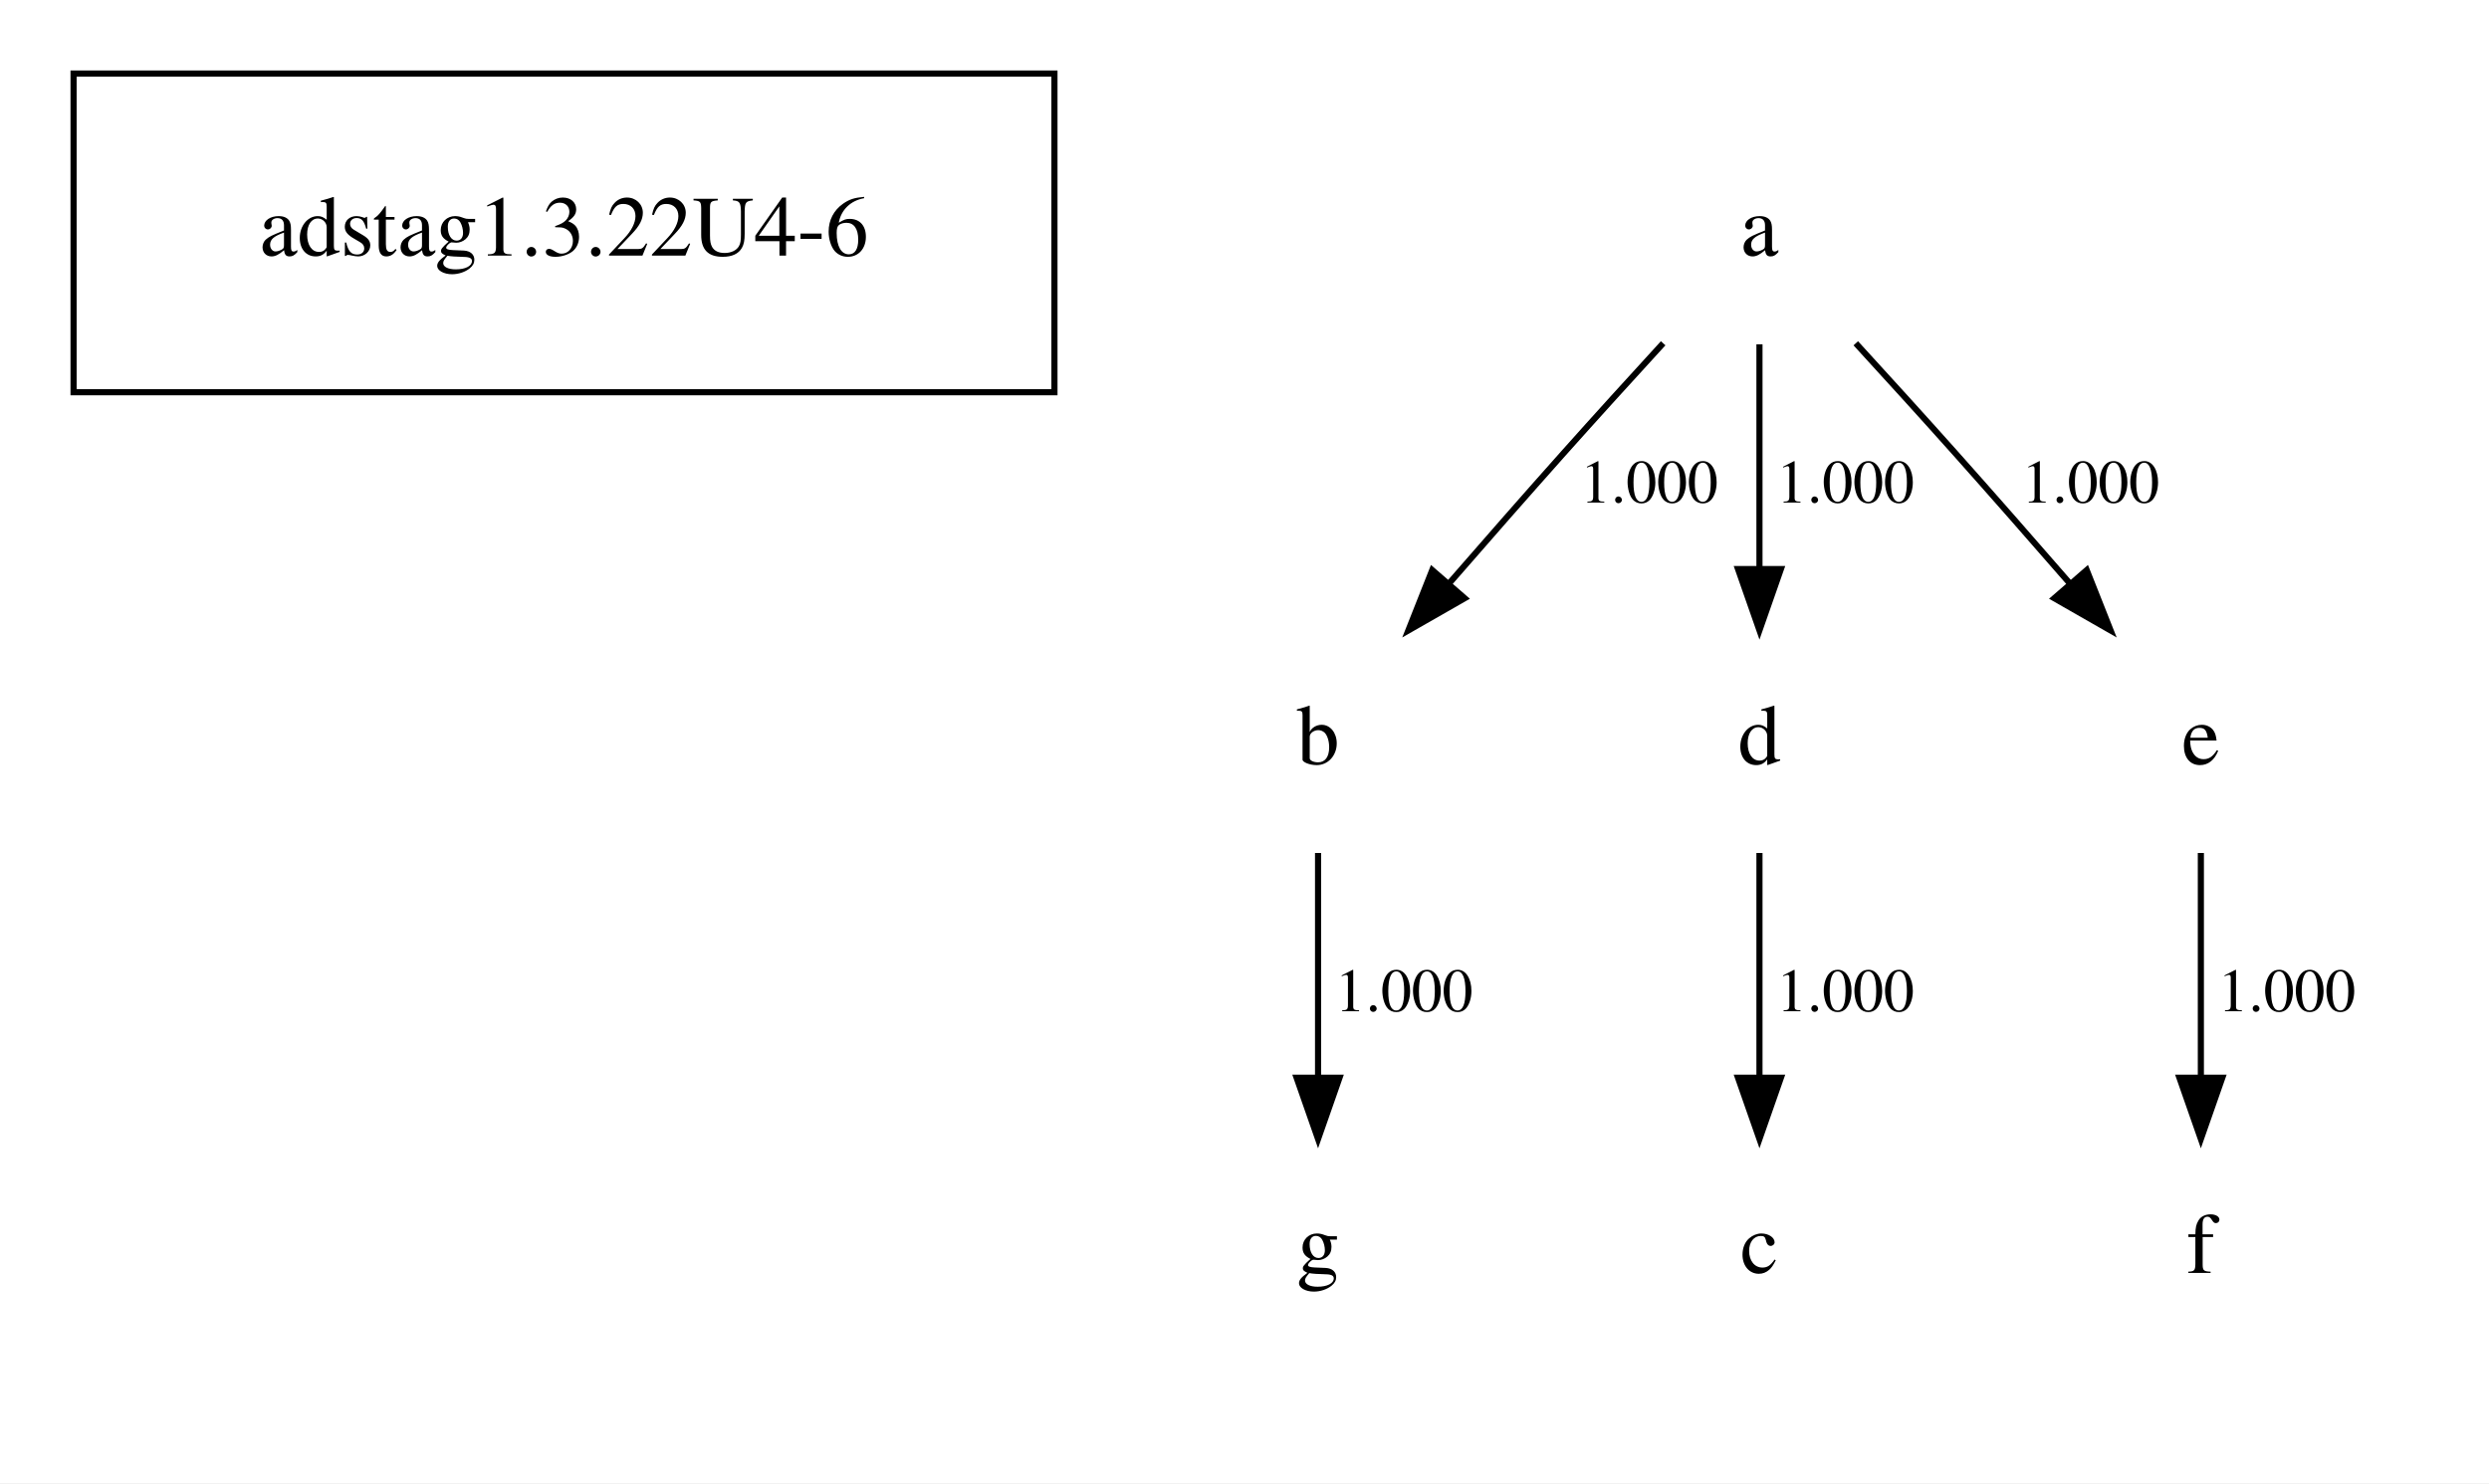
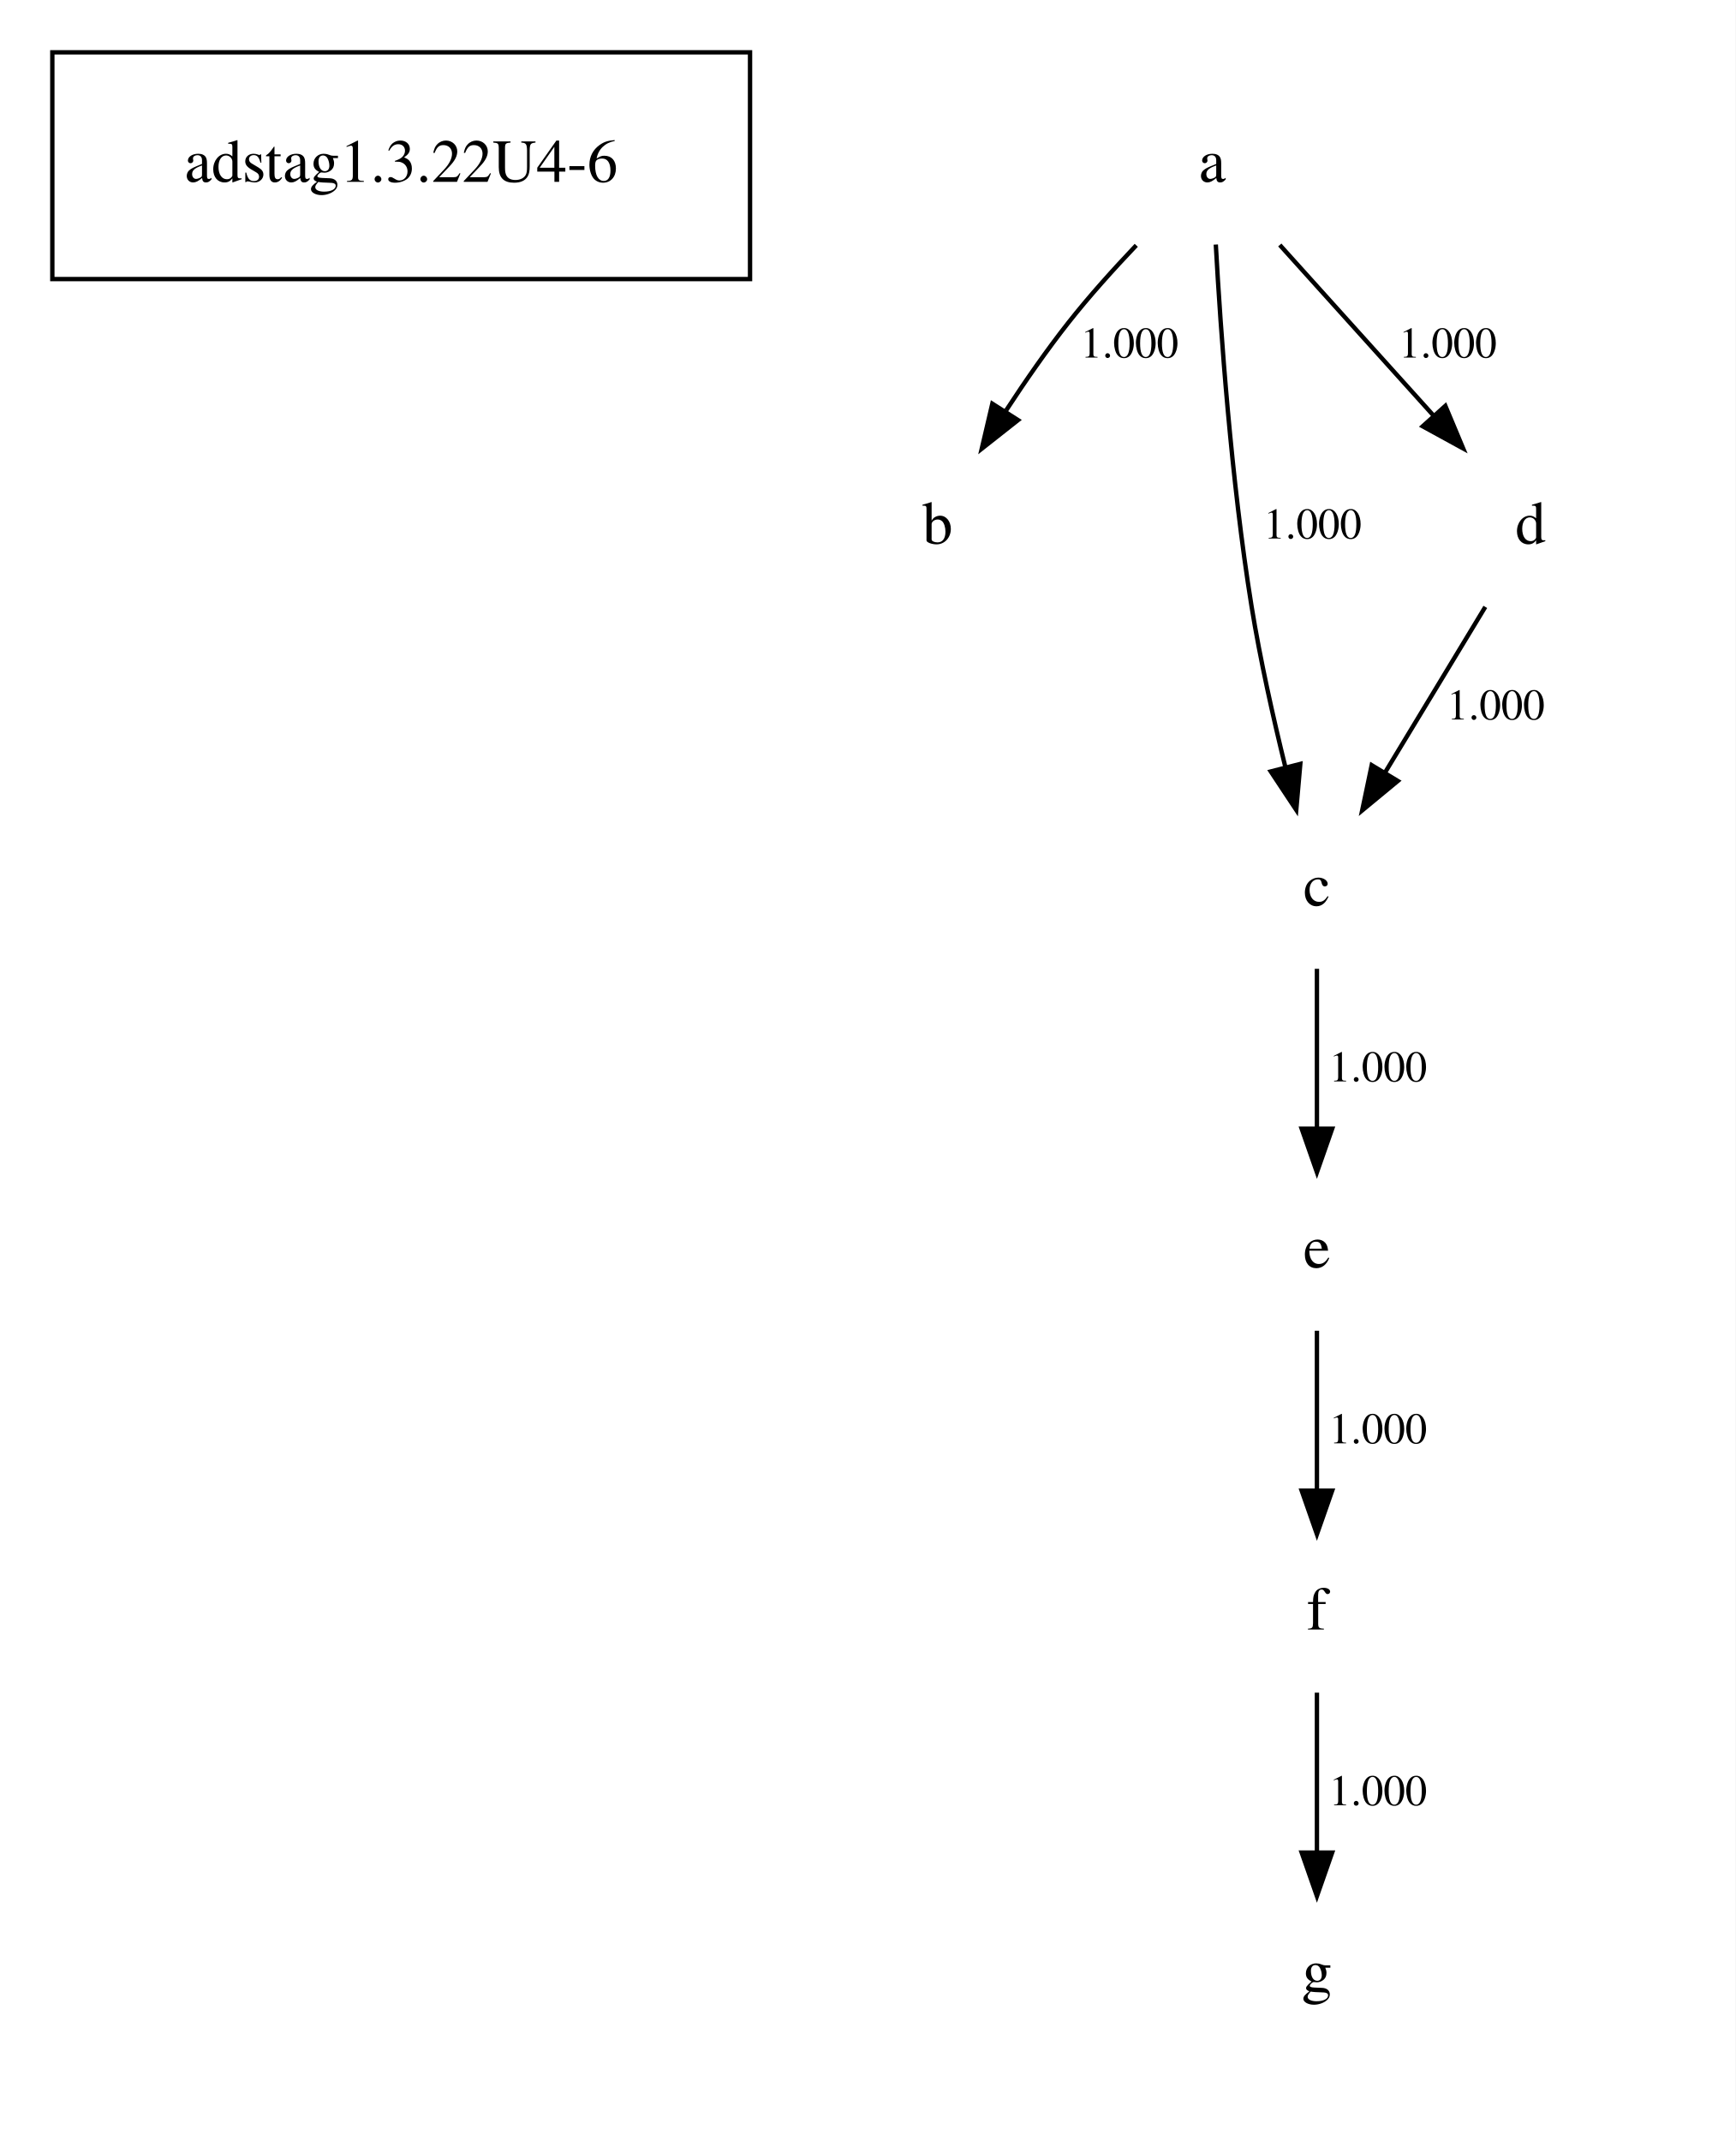
- <svg xmlns="http://www.w3.org/2000/svg" width="406pt" height="242pt" viewBox="0.00 0.00 406.00 242.00">
-   <g id="graph0" class="graph" transform="scale(1 1) rotate(0) translate(4 238)">
-     <polygon fill="white" stroke="transparent" points="-4,4 -4,-238 402,-238 402,4 -4,4" />
+ <svg xmlns="http://www.w3.org/2000/svg" width="398pt" height="491pt" viewBox="0.00 0.00 398.00 491.00">
+   <g id="graph0" class="graph" transform="scale(1 1) rotate(0) translate(4 487)">
+     <polygon fill="white" stroke="transparent" points="-4,4 -4,-487 394,-487 394,4 -4,4" />
    <g id="clust1" class="cluster">
-       <polygon fill="none" stroke="black" points="8,-174 8,-226 168,-226 168,-174 8,-174" />
+       <polygon fill="none" stroke="black" points="8,-423 8,-475 168,-475 168,-423 8,-423" />
    </g>
    <g id="clust2" class="cluster">
</g>
    <g id="node1" class="node">
-       <text text-anchor="middle" x="88" y="-196.3" font-family="Times,serif" font-size="14.00">adstag1.3.22U4-6</text>
+       <text text-anchor="middle" x="88" y="-445.3" font-family="Times,serif" font-size="14.00">adstag1.3.22U4-6</text>
    </g>
    <g id="node2" class="node">
-       <text text-anchor="middle" x="283" y="-196.3" font-family="Times,serif" font-size="14.00">a</text>
+       <text text-anchor="middle" x="274" y="-445.3" font-family="Times,serif" font-size="14.00">a</text>
    </g>
    <g id="node3" class="node">
-       <text text-anchor="middle" x="211" y="-113.3" font-family="Times,serif" font-size="14.00">b</text>
+       <text text-anchor="middle" x="211" y="-362.3" font-family="Times,serif" font-size="14.00">b</text>
    </g>
    <g id="edge1" class="edge">
-       <path fill="none" stroke="black" d="M267.29,-181.99C262.08,-176.3 256.26,-169.9 251,-164 244.93,-157.19 238.4,-149.74 232.43,-142.87" />
-       <polygon fill="black" stroke="black" points="234.91,-140.39 225.72,-135.13 229.62,-144.98 234.91,-140.39" />
-       <text text-anchor="middle" x="265" y="-156" font-family="Times,serif" font-size="10.00">1.000</text>
+       <path fill="none" stroke="black" d="M256.57,-430.74C251.35,-425.25 245.75,-419.04 241,-413 236.05,-406.72 231.13,-399.61 226.74,-392.9" />
+       <polygon fill="black" stroke="black" points="229.46,-390.66 221.14,-384.1 223.56,-394.42 229.46,-390.66" />
+       <text text-anchor="middle" x="255" y="-405" font-family="Times,serif" font-size="10.00">1.000</text>
+     </g>
+     <g id="node4" class="node">
+       <text text-anchor="middle" x="298" y="-279.3" font-family="Times,serif" font-size="14.00">c</text>
+     </g>
+     <g id="edge2" class="edge">
+       <path fill="none" stroke="black" d="M274.81,-430.92C275.92,-410.94 278.33,-376.91 283,-348 284.98,-335.75 287.98,-322.36 290.78,-311.01" />
+       <polygon fill="black" stroke="black" points="294.19,-311.81 293.26,-301.25 287.41,-310.08 294.19,-311.81" />
+       <text text-anchor="middle" x="297" y="-363.5" font-family="Times,serif" font-size="10.00">1.000</text>
    </g>
    <g id="node5" class="node">
-       <text text-anchor="middle" x="283" y="-113.3" font-family="Times,serif" font-size="14.00">d</text>
+       <text text-anchor="middle" x="347" y="-362.3" font-family="Times,serif" font-size="14.00">d</text>
    </g>
-     <g id="edge2" class="edge">
-       <path fill="none" stroke="black" d="M283,-181.82C283,-171.19 283,-157.31 283,-145.2" />
-       <polygon fill="black" stroke="black" points="286.5,-145.15 283,-135.15 279.5,-145.15 286.5,-145.15" />
-       <text text-anchor="middle" x="297" y="-156" font-family="Times,serif" font-size="10.00">1.000</text>
+     <g id="edge4" class="edge">
+       <path fill="none" stroke="black" d="M289.48,-430.82C299.74,-419.44 313.36,-404.33 324.77,-391.66" />
+       <polygon fill="black" stroke="black" points="327.45,-393.92 331.54,-384.15 322.25,-389.24 327.45,-393.92" />
+       <text text-anchor="middle" x="328" y="-405" font-family="Times,serif" font-size="10.00">1.000</text>
    </g>
    <g id="node6" class="node">
-       <text text-anchor="middle" x="355" y="-113.3" font-family="Times,serif" font-size="14.00">e</text>
+       <text text-anchor="middle" x="298" y="-196.3" font-family="Times,serif" font-size="14.00">e</text>
    </g>
-     <g id="edge4" class="edge">
-       <path fill="none" stroke="black" d="M298.71,-181.99C303.92,-176.3 309.74,-169.9 315,-164 321.07,-157.19 327.6,-149.74 333.57,-142.87" />
-       <polygon fill="black" stroke="black" points="336.38,-144.98 340.28,-135.13 331.09,-140.39 336.38,-144.98" />
-       <text text-anchor="middle" x="337" y="-156" font-family="Times,serif" font-size="10.00">1.000</text>
+     <g id="edge6" class="edge">
+       <path fill="none" stroke="black" d="M298,-264.82C298,-254.19 298,-240.31 298,-228.2" />
+       <polygon fill="black" stroke="black" points="301.5,-228.15 298,-218.15 294.5,-228.15 301.5,-228.15" />
+       <text text-anchor="middle" x="312" y="-239" font-family="Times,serif" font-size="10.00">1.000</text>
+     </g>
+     <g id="edge3" class="edge">
+       <path fill="none" stroke="black" d="M336.61,-347.82C329.92,-336.76 321.1,-322.18 313.57,-309.75" />
+       <polygon fill="black" stroke="black" points="316.55,-307.9 308.38,-301.15 310.56,-311.52 316.55,-307.9" />
+       <text text-anchor="middle" x="339" y="-322" font-family="Times,serif" font-size="10.00">1.000</text>
+     </g>
+     <g id="node7" class="node">
+       <text text-anchor="middle" x="298" y="-113.3" font-family="Times,serif" font-size="14.00">f</text>
+     </g>
+     <g id="edge7" class="edge">
+       <path fill="none" stroke="black" d="M298,-181.82C298,-171.19 298,-157.31 298,-145.2" />
+       <polygon fill="black" stroke="black" points="301.5,-145.15 298,-135.15 294.5,-145.15 301.5,-145.15" />
+       <text text-anchor="middle" x="312" y="-156" font-family="Times,serif" font-size="10.00">1.000</text>
    </g>
    <g id="node8" class="node">
-       <text text-anchor="middle" x="211" y="-30.3" font-family="Times,serif" font-size="14.00">g</text>
-     </g>
-     <g id="edge6" class="edge">
-       <path fill="none" stroke="black" d="M211,-98.82C211,-88.19 211,-74.31 211,-62.2" />
-       <polygon fill="black" stroke="black" points="214.5,-62.15 211,-52.15 207.5,-62.15 214.5,-62.15" />
-       <text text-anchor="middle" x="225" y="-73" font-family="Times,serif" font-size="10.00">1.000</text>
-     </g>
-     <g id="node4" class="node">
-       <text text-anchor="middle" x="283" y="-30.3" font-family="Times,serif" font-size="14.00">c</text>
-     </g>
-     <g id="edge3" class="edge">
-       <path fill="none" stroke="black" d="M283,-98.82C283,-88.19 283,-74.31 283,-62.2" />
-       <polygon fill="black" stroke="black" points="286.5,-62.15 283,-52.15 279.5,-62.15 286.5,-62.15" />
-       <text text-anchor="middle" x="297" y="-73" font-family="Times,serif" font-size="10.00">1.000</text>
-     </g>
-     <g id="node7" class="node">
-       <text text-anchor="middle" x="355" y="-30.3" font-family="Times,serif" font-size="14.00">f</text>
+       <text text-anchor="middle" x="298" y="-30.3" font-family="Times,serif" font-size="14.00">g</text>
    </g>
    <g id="edge5" class="edge">
-       <path fill="none" stroke="black" d="M355,-98.82C355,-88.19 355,-74.31 355,-62.2" />
-       <polygon fill="black" stroke="black" points="358.5,-62.15 355,-52.15 351.5,-62.15 358.5,-62.15" />
-       <text text-anchor="middle" x="369" y="-73" font-family="Times,serif" font-size="10.00">1.000</text>
+       <path fill="none" stroke="black" d="M298,-98.82C298,-88.19 298,-74.31 298,-62.2" />
+       <polygon fill="black" stroke="black" points="301.5,-62.15 298,-52.15 294.5,-62.15 301.5,-62.15" />
+       <text text-anchor="middle" x="312" y="-73" font-family="Times,serif" font-size="10.00">1.000</text>
    </g>
  </g>
</svg>
